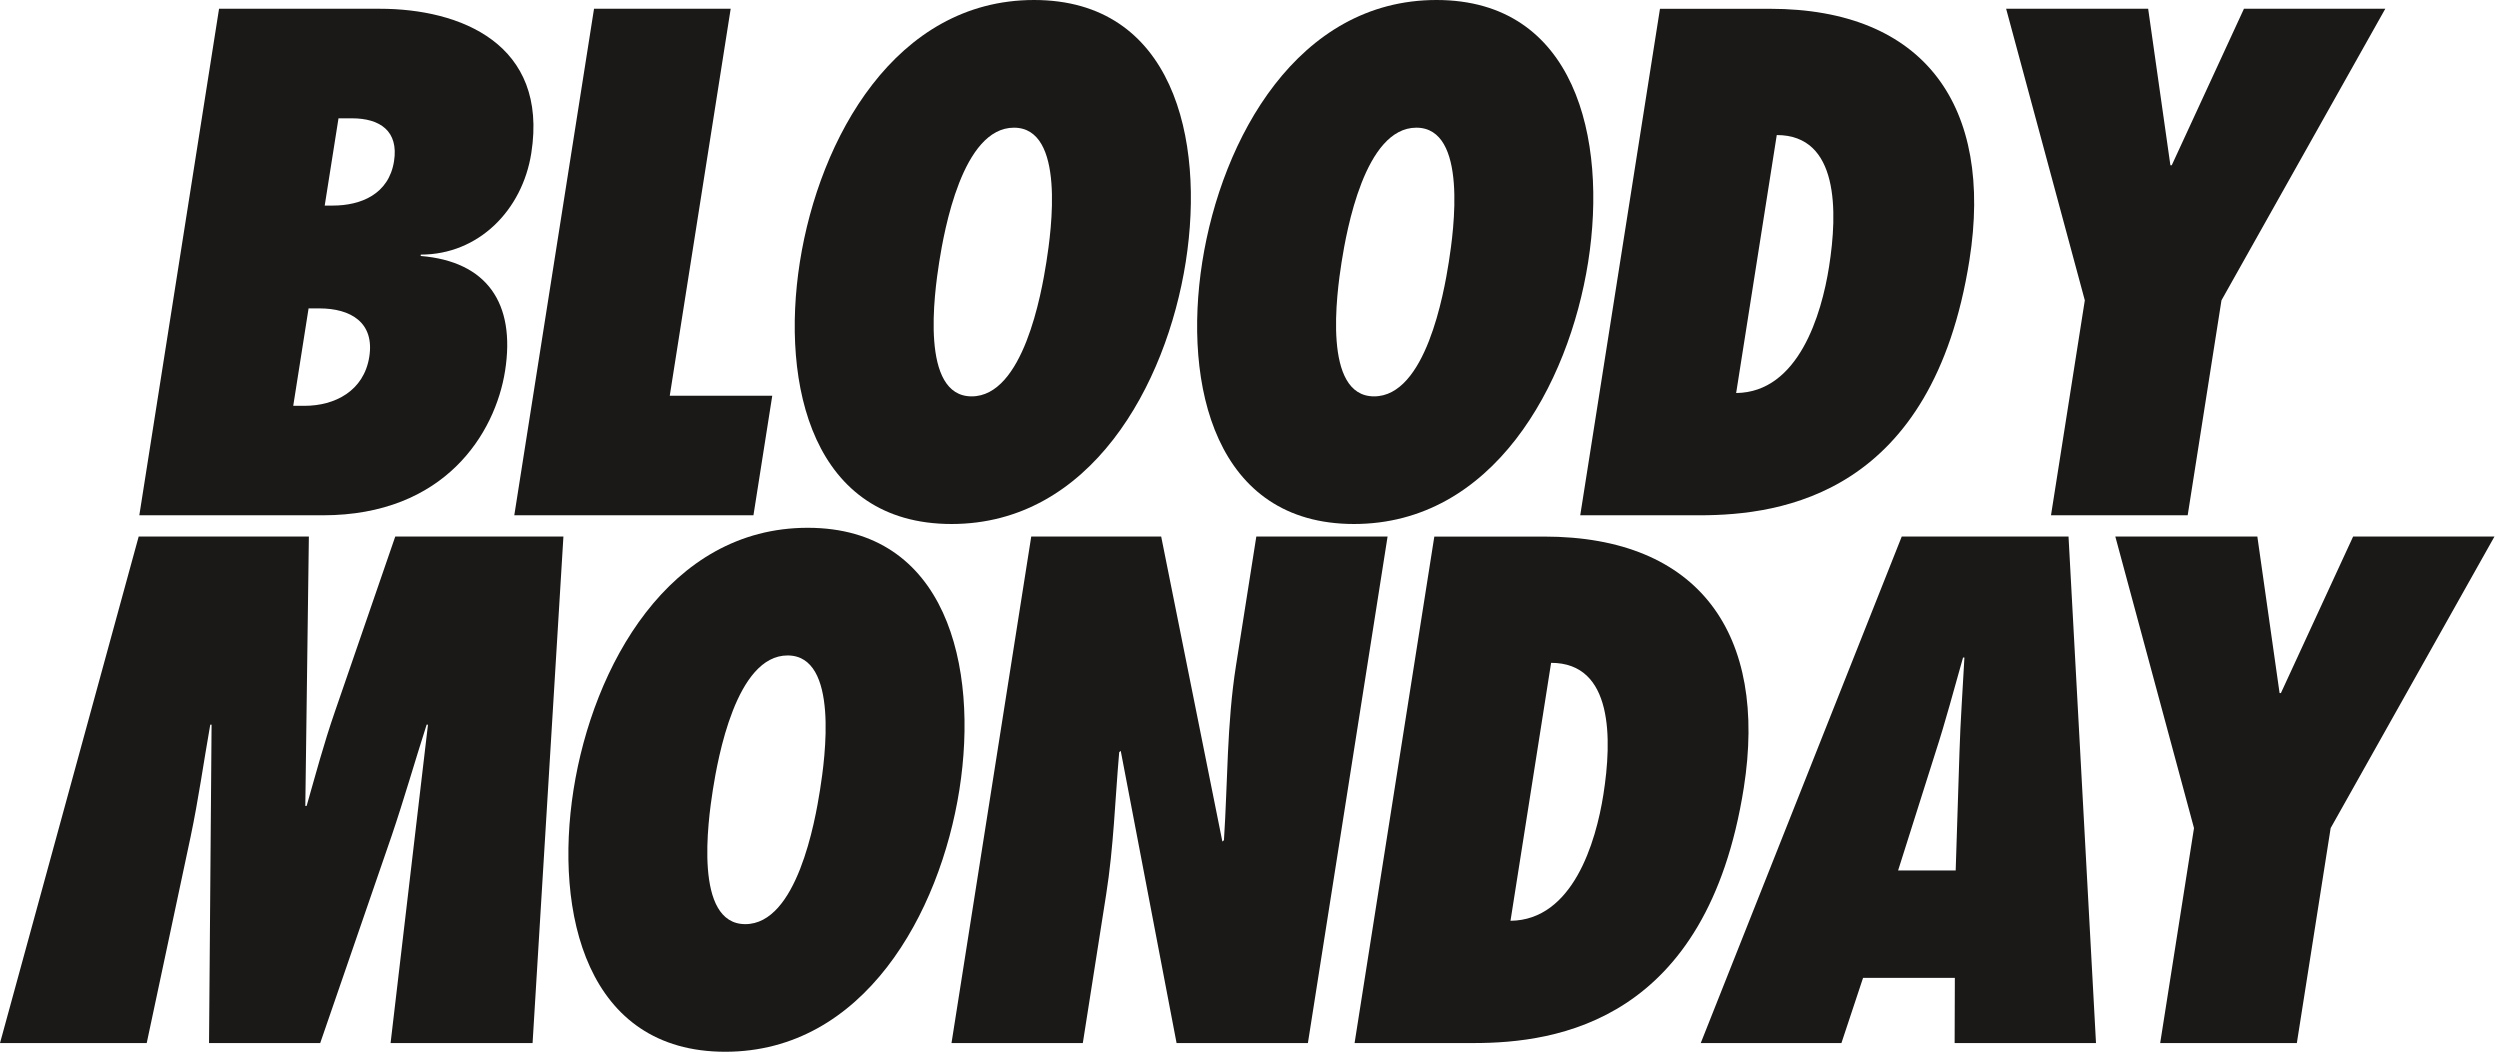
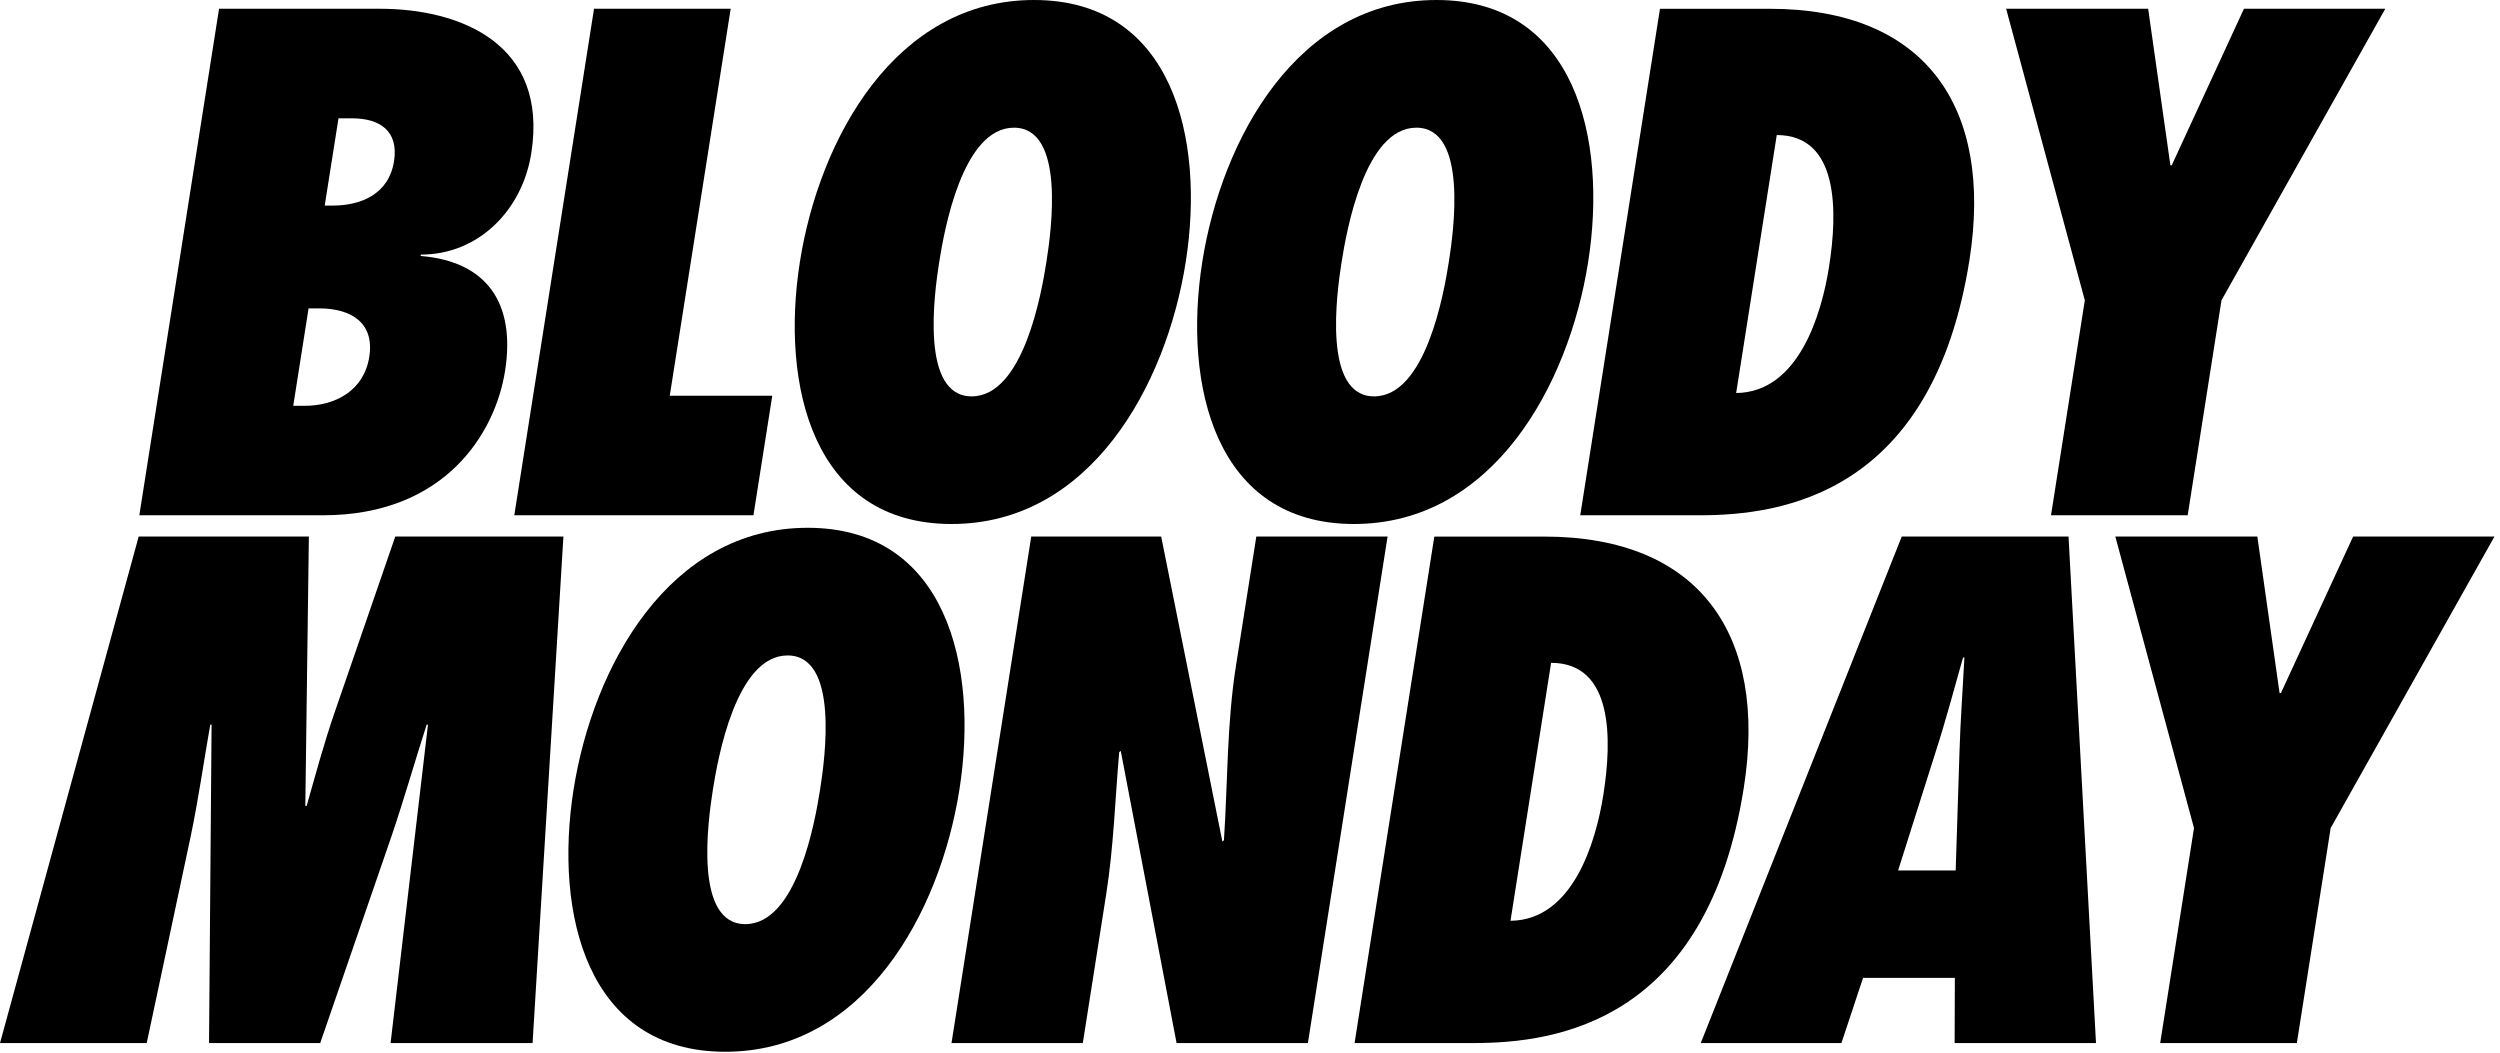
<svg xmlns="http://www.w3.org/2000/svg" width="95px" height="40px" viewBox="0 0 95 40" version="1.1">
  <defs />
  <g id="Page-1" stroke="none" stroke-width="1" fill="none" fill-rule="evenodd">
-     <g id="stickers-white" transform="translate(-557, -173)" fill="#1A1918">
+     <g id="stickers-white" transform="translate(-557, -173)" fill="#000000">
      <g id="sticker_bloody-monday_black" transform="translate(557, 173)">
        <path d="M12.646,7.812 C13.716,7.812 14.776,7.379 14.973,6.127 C15.154,4.979 14.441,4.496 13.373,4.496 L12.863,4.496 L12.339,7.812 L12.646,7.812 Z M11.576,15.421 C12.721,15.421 13.828,14.86 14.033,13.558 C14.238,12.254 13.329,11.719 12.133,11.719 L11.726,11.719 L11.143,15.421 L11.576,15.421 Z M8.324,0.333 L14.434,0.333 C17.489,0.333 20.844,1.661 20.189,5.821 C19.848,7.991 18.183,9.675 15.993,9.675 L15.984,9.727 C18.498,9.933 19.598,11.514 19.193,14.093 C18.819,16.467 16.903,19.581 12.269,19.581 L5.294,19.581 L8.324,0.333 Z" id="Fill-2063" />
        <polygon id="Fill-2064" points="19.543 19.581 22.573 0.333 27.766 0.333 25.451 15.037 29.346 15.037 28.631 19.581" />
        <path d="M36.923,15.062 C38.883,15.062 39.575,11.158 39.763,9.956 C39.952,8.759 40.492,4.852 38.53,4.852 C36.572,4.852 35.88,8.759 35.69,9.956 C35.502,11.158 34.963,15.062 36.923,15.062 M39.293,0 C44.563,0 45.798,5.26 45.058,9.956 C44.318,14.654 41.43,19.912 36.16,19.912 C30.89,19.912 29.657,14.654 30.395,9.956 C31.135,5.26 34.025,0 39.293,0" id="Fill-2065" />
        <path d="M52.215,15.062 C54.175,15.062 54.866,11.158 55.055,9.956 C55.243,8.759 55.783,4.852 53.821,4.852 C51.863,4.852 51.171,8.759 50.981,9.956 C50.793,11.158 50.255,15.062 52.215,15.062 M54.585,0 C59.855,0 61.09,5.26 60.35,9.956 C59.61,14.654 56.721,19.912 51.451,19.912 C46.181,19.912 44.948,14.654 45.686,9.956 C46.426,5.26 49.316,0 54.585,0" id="Fill-2066" />
        <path d="M65.974,14.935 C68.345,14.909 69.219,11.948 69.504,10.136 C69.834,8.044 69.884,5.132 67.517,5.132 L65.974,14.935 Z M63.079,0.334 L67.254,0.334 C73.16,0.334 75.755,4.061 74.839,9.882 C73.44,18.763 67.737,19.581 64.58,19.581 L60.049,19.581 L63.079,0.334 Z" id="Fill-2067" />
        <polygon id="Fill-2068" points="77.938 19.581 79.223 11.412 76.233 0.333 81.63 0.333 82.475 6.281 82.526 6.281 85.27 0.333 90.641 0.333 84.416 11.412 83.132 19.581" />
        <path d="M14.842,39.637 L16.263,27.538 L16.212,27.538 C15.762,28.942 15.362,30.344 14.887,31.748 L12.168,39.637 L7.943,39.637 L8.04,27.538 L7.99,27.538 C7.738,28.965 7.543,30.371 7.242,31.802 L5.575,39.637 L0,39.637 L5.27,20.388 L11.737,20.388 L11.602,30.625 L11.652,30.625 C11.995,29.427 12.307,28.252 12.723,27.052 L15.02,20.388 L21.41,20.388 L20.238,39.637 L14.842,39.637 Z" id="Fill-2069" />
        <path d="M28.322,35.117 C30.282,35.117 30.974,31.213 31.162,30.011 C31.351,28.815 31.891,24.907 29.929,24.907 C27.971,24.907 27.279,28.815 27.089,30.011 C26.901,31.213 26.362,35.117 28.322,35.117 M30.692,20.056 C35.962,20.056 37.197,25.315 36.457,30.011 C35.717,34.709 32.829,39.967 27.559,39.967 C22.289,39.967 21.056,34.709 21.794,30.011 C22.534,25.315 25.424,20.056 30.692,20.056" id="Fill-2070" />
        <path d="M39.187,20.389 L44.125,20.389 L46.45,31.979 L46.51,31.928 C46.655,29.706 46.618,27.512 46.968,25.291 L47.74,20.389 L52.728,20.389 L49.7,39.637 L44.71,39.637 L42.588,28.533 L42.53,28.582 C42.372,30.395 42.32,32.183 42.033,33.995 L41.147,39.637 L36.157,39.637 L39.187,20.389 Z" id="Fill-2071" />
        <path d="M57.399,34.99 C59.77,34.965 60.644,32.003 60.929,30.192 C61.259,28.099 61.309,25.188 58.942,25.188 L57.399,34.99 Z M54.504,20.39 L58.679,20.39 C64.585,20.39 67.18,24.117 66.264,29.938 C64.865,38.819 59.162,39.636 56.005,39.636 L51.474,39.636 L54.504,20.39 Z" id="Fill-2072" />
        <path d="M74.316,33.077 L74.459,28.608 C74.494,27.408 74.586,26.183 74.648,24.985 L74.596,24.985 C74.254,26.183 73.934,27.408 73.543,28.608 L72.128,33.077 L74.316,33.077 Z M74.276,39.637 L74.284,37.16 L70.796,37.16 L69.974,39.637 L64.628,39.637 L72.266,20.389 L78.604,20.389 L79.648,39.637 L74.276,39.637 Z" id="Fill-2073" />
        <polygon id="Fill-2074" points="82.087 39.637 83.372 31.467 80.382 20.388 85.779 20.388 86.624 26.336 86.675 26.336 89.419 20.388 94.79 20.388 88.565 31.467 87.28 39.637" />
      </g>
    </g>
  </g>
</svg>
